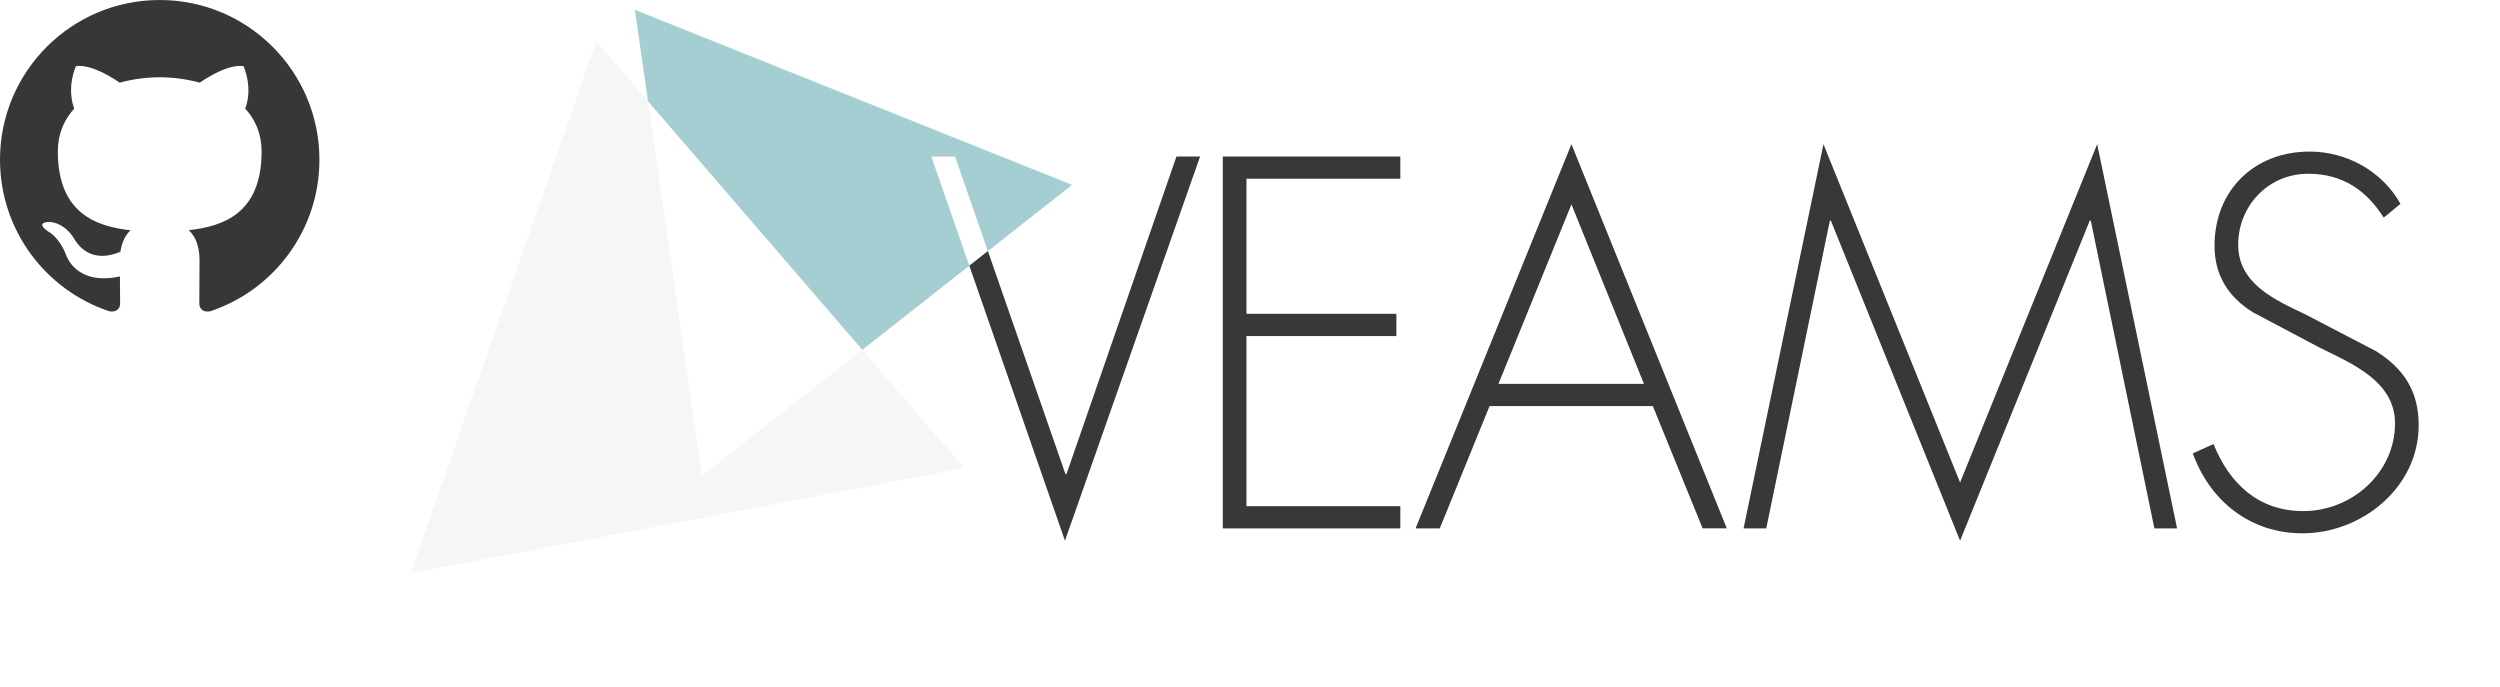
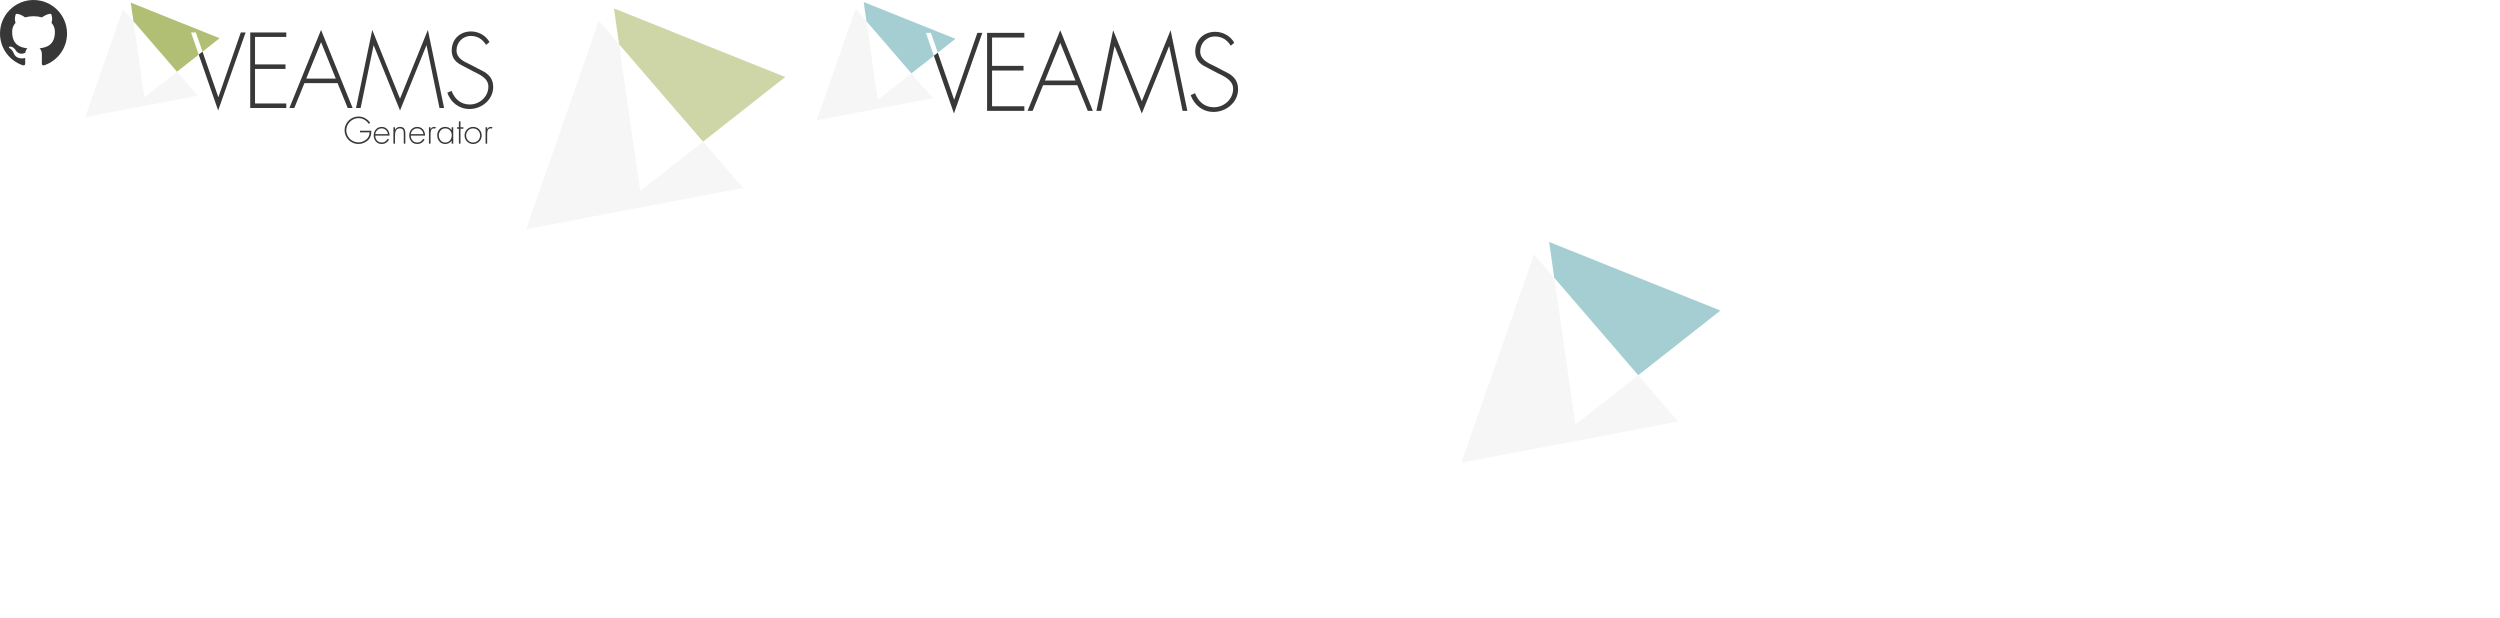
- <svg xmlns="http://www.w3.org/2000/svg" baseProfile="tiny" preserveAspectRatio="xMinYMin meet" viewBox="0 0 255 70" width="255" height="70">
+ <svg xmlns="http://www.w3.org/2000/svg" baseProfile="tiny" preserveAspectRatio="xMinYMin meet" viewBox="0 0 1215 300" width="1215" height="300">
  <path fill-rule="evenodd" clip-rule="evenodd" fill="#373737" d="M16.29 0C7.293 0 0 7.294 0 16.29c0 7.2 4.667 13.304 11.14 15.46.815.148 1.113-.354 1.113-.785 0-.387-.014-1.412-.022-2.77-4.53.983-5.485-2.185-5.485-2.185-.74-1.88-1.81-2.383-1.81-2.383-1.478-1.01.113-.99.113-.99 1.635.115 2.495 1.68 2.495 1.68 1.453 2.488 3.813 1.77 4.74 1.354.15-1.053.57-1.77 1.035-2.18-3.617-.41-7.42-1.807-7.42-8.05 0-1.777.635-3.23 1.677-4.37-.167-.412-.727-2.07.16-4.31 0 0 1.368-.44 4.48 1.67 1.298-.36 2.692-.544 4.077-.55 1.385.006 2.777.19 4.08.55 3.11-2.11 4.475-1.67 4.475-1.67.89 2.24.33 3.897.162 4.31 1.042 1.14 1.673 2.593 1.673 4.37 0 6.26-3.808 7.636-7.437 8.04.585.503 1.105 1.497 1.105 3.017 0 2.178-.02 3.934-.02 4.47 0 .435.294.94 1.12.782 6.47-2.16 11.13-8.26 11.13-15.456C32.58 7.294 25.29 0 16.29 0z" />
  <g transform="translate(40)">
+     <g>
+       <path fill="none" d="M112.843-35.845h14.84l-7.394-18.31z" />
+       <g>
+         <path fill="#F6F6F6" d="M28.173-50.227L26.098-64.67l-5.27-6.112-9.464 27.124-9.466 27.124 28.224-5.364 28.222-5.365L47.952-39.32 31.588-26.452z" />
+       </g>
+       <path fill="#383838" d="M68.78-26.64h-.102l-7.914-22.753-1.895 1.49 9.757 28.055L82.41-59.036h-2.413zm15.944 5.535h18.11v-2.264H87.14v-17.354h15.292v-2.264H87.14V-56.77h15.694v-2.264h-18.11zm19.668 0h2.465l5.08-12.476h16.652l5.08 12.474h2.464l-15.847-39.188-15.896 39.188zm8.45-14.74l7.446-18.31 7.395 18.31h-14.84zm47.086 10.06l-13.935-34.51-8.15 39.19h2.315l6.49-31.392h.1l13.18 32.65 13.23-32.65h.1l6.49 31.392h2.314l-8.15-39.19zm42.455-13.38l-7.244-3.773c-3.07-1.46-6.844-3.12-6.844-7.093s3.07-7.246 7.144-7.246c3.573 0 5.987 1.76 7.698 4.477l1.71-1.407c-1.81-3.27-5.433-5.333-9.256-5.333-5.685 0-9.71 3.975-9.71 9.61 0 3.018 1.41 5.23 3.925 6.79l6.842 3.622c3.27 1.61 7.644 3.42 7.644 7.697 0 5.03-4.377 8.953-9.357 8.953-4.578 0-7.546-2.817-9.155-6.842l-2.113.957c1.76 4.88 5.885 8.15 11.167 8.15 6.138 0 11.872-4.73 11.872-11.018 0-3.42-1.46-5.735-4.328-7.546z" />
+       <g>
+         <path opacity=".5" fill="#4A9EA3" d="M57.41-59.036l3.354 9.643 8.585-6.75L47.05-65.07 24.757-74l1.34 9.33 13.49 15.648 8.365 9.703 2.517-1.977 8.4-6.604-3.876-11.135z" />
+       </g>
+     </g>
+     <path fill="none" d="M108.828 38.216h14.365l-7.158-17.725z" />
+     <g>
+       <path fill="#F6F6F6" d="M26.864 24.294l-2.01-13.982-5.1-5.916-9.16 26.257L1.43 56.91l27.32-5.193 27.32-5.193-10.06-11.67-15.84 12.454z" />
+     </g>
+     <path fill="#383838" d="M66.172 47.128h-.098l-7.66-22.026-1.835 1.442 9.445 27.158 13.342-37.935H77.03zm15.436 5.357h17.53v-2.192H83.945v-16.8H98.75V31.3H83.944V17.96h15.193v-2.19h-17.53zm19.04 0h2.384l4.917-12.077h16.12l4.916 12.077h2.386l-15.34-37.936-15.386 37.934zm8.18-14.27l7.207-17.725 7.158 17.726h-14.365zm45.578 9.74l-13.49-33.406-7.888 37.934h2.24l6.28-30.388h.1L154.406 53.7l12.807-31.604h.1l6.28 30.388h2.24l-7.89-37.936zm41.097-12.953l-7.013-3.652c-2.97-1.412-6.623-3.02-6.623-6.866 0-3.847 2.973-7.013 6.917-7.013 3.458 0 5.795 1.707 7.45 4.336l1.655-1.363c-1.755-3.166-5.26-5.162-8.96-5.162-5.504 0-9.4 3.848-9.4 9.3 0 2.924 1.362 5.066 3.8 6.576l6.62 3.506c3.166 1.56 7.403 3.313 7.403 7.452 0 4.87-4.237 8.668-9.06 8.668-4.43 0-7.303-2.727-8.86-6.623l-2.046.924c1.703 4.724 5.696 7.89 10.81 7.89 5.94 0 11.493-4.58 11.493-10.666.002-3.31-1.41-5.55-4.187-7.304z" />
+     <g>
+       <path opacity=".8" fill="#9EAF53" d="M55.167 15.767l3.246 9.335 8.31-6.534L45.14 9.925 23.558 1.28l1.297 9.032L37.913 25.46l8.097 9.394 2.437-1.916 8.132-6.394-3.75-10.777z" />
+     </g>
+     <g fill="#383838">
+       <path d="M140.445 63.55c.036 1.64-.206 3.074-1.362 4.334-1.245 1.346-3.11 2.106-4.94 2.106-3.608 0-6.682-3.04-6.682-6.63 0-3.73 3.06-6.735 6.79-6.735 2.364 0 4.28 1.174 5.645 3.04l-.674.535c-1.156-1.727-2.917-2.797-5.024-2.797-3.178 0-5.905 2.78-5.905 5.905 0 3.212 2.66 5.906 5.906 5.906 1.398 0 2.763-.57 3.834-1.433 1.12-.95 1.535-2.036 1.588-3.452h-4.662v-.777h5.49zm1.95 2.35c-.052 2.02 1.346 3.366 3.193 3.366 1.245 0 2.246-.743 2.815-1.813l.656.38c-.727 1.38-2.006 2.158-3.576 2.158-2.366 0-3.868-1.915-3.868-4.176 0-2.228 1.538-4.145 3.868-4.145 2.417 0 3.85 1.934 3.833 4.23h-6.923zm6.147-.727c-.19-1.468-1.398-2.78-3.038-2.78-1.623 0-2.97 1.278-3.108 2.78h6.146zm3.434-2.09h.034c.466-.88 1.33-1.416 2.366-1.416 2.054 0 2.624 1.278 2.624 3.333v4.818h-.776V65c0-1.433-.174-2.607-1.917-2.607-2.003 0-2.33 1.865-2.33 3.488v3.94h-.778v-7.98h.775v1.244zm7.684 2.817c-.053 2.02 1.345 3.366 3.192 3.366 1.245 0 2.246-.743 2.815-1.813l.656.38c-.725 1.38-2.004 2.158-3.574 2.158-2.368 0-3.87-1.915-3.87-4.176 0-2.228 1.54-4.145 3.87-4.145 2.415 0 3.85 1.934 3.83 4.23h-6.922zm6.145-.727c-.19-1.468-1.398-2.78-3.038-2.78-1.623 0-2.97 1.278-3.108 2.78h6.144zm3.435-2.297h.035c.312-.726.88-1.21 1.727-1.21.31 0 .57.07.847.19l-.416.692c-.19-.104-.345-.155-.553-.155-1.743 0-1.64 2.175-1.64 3.35v4.076h-.776v-7.98h.776v1.035zm11.034 6.942h-.777v-1.433h-.035c-.587 1.018-1.865 1.605-3.038 1.605-2.417 0-3.938-1.882-3.938-4.213 0-2.33 1.502-4.11 3.902-4.11 1.226 0 2.4.553 3.073 1.555h.037v-1.38h.777v7.976zm-7.01-4.04c0 1.83 1.208 3.487 3.142 3.487 2.038 0 3.144-1.658 3.144-3.574 0-1.846-1.262-3.296-3.195-3.296-1.832 0-3.092 1.658-3.092 3.384zm10.53 4.04h-.777v-7.252h-.88v-.725h.88v-2.847h.776v2.85h1.4v.724h-1.4v7.252zm10.31-3.988c0 2.365-1.85 4.16-4.196 4.16-2.297 0-4.146-1.88-4.146-4.143 0-2.297 1.83-4.18 4.146-4.18 2.347 0 4.195 1.796 4.195 4.162zm-7.564.017c0 1.813 1.433 3.42 3.315 3.42 1.95 0 3.47-1.486 3.47-3.42 0-1.97-1.5-3.454-3.47-3.454-1.9 0-3.315 1.606-3.315 3.454zm10.22-2.97h.033c.313-.727.883-1.21 1.728-1.21.313 0 .57.07.848.19l-.414.69c-.19-.103-.345-.154-.552-.154-1.744 0-1.64 2.175-1.64 3.35v4.076h-.777v-7.98h.777v1.035z" />
+     </g>
+   </g>
+   <g transform="translate(250)">
+     <g>
+       <path fill="#F6F6F6" d="M54.75-84.524l-3.873-26.967-9.835-11.41-17.67 50.64L5.698-21.62l52.69-10.017 52.69-10.016L91.68-64.16 61.13-40.14z" />
+     </g>
+     <g>
+       <g opacity=".5">
+         <path fill="#4A9EA3" d="M96.377-67.855l-4.7 3.695L76.06-82.276 50.88-111.49l-2.502-17.417L90-112.237l41.626 16.667" />
+       </g>
+     </g>
+     <g>
+       <path fill="#F6F6F6" d="M54.75 48.476L50.878 21.51 41.042 10.1l-17.67 50.64L5.7 111.38l52.69-10.017 52.69-10.016-19.4-22.507-30.55 24.02z" />
+     </g>
+     <g>
+       <g opacity=".5">
+         <path fill="#9EAE52" d="M96.377 65.145l-4.7 3.695L76.06 50.724 50.88 21.51 48.375 4.09 90 20.762l41.626 16.668" />
+       </g>
+     </g>
+   </g>
+   <g transform="translate(395)">
    <g>
      <path fill="none" d="M112.843 39.155h14.84l-7.394-18.31z" />
      <g>
        <path fill="#F6F6F6" d="M28.173 24.773L26.098 10.33l-5.27-6.112-9.464 27.124-9.466 27.124 28.224-5.364 28.222-5.365L47.952 35.68 31.588 48.548z" />
      </g>
      <path fill="#383838" d="M68.78 48.36h-.102l-7.914-22.753-1.895 1.49 9.757 28.055L82.41 15.964h-2.413zm15.944 5.535h18.11V51.63H87.14V34.276h15.292V32.01H87.14V18.23h15.694v-2.264h-18.11zm19.668 0h2.465l5.08-12.476h16.652l5.08 12.474h2.464l-15.847-39.188-15.896 39.188zm8.45-14.74l7.446-18.31 7.395 18.31h-14.84zm47.086 10.06l-13.935-34.51-8.15 39.19h2.315l6.49-31.392h.1l13.18 32.65 13.23-32.65h.1l6.49 31.392h2.314l-8.15-39.19zm42.455-13.38l-7.244-3.773c-3.07-1.46-6.844-3.12-6.844-7.093s3.07-7.246 7.144-7.246c3.573 0 5.987 1.76 7.698 4.477l1.71-1.407c-1.81-3.27-5.433-5.333-9.256-5.333-5.685 0-9.71 3.975-9.71 9.61 0 3.018 1.41 5.23 3.925 6.79l6.842 3.622c3.27 1.61 7.644 3.42 7.644 7.697 0 5.03-4.377 8.953-9.357 8.953-4.578 0-7.546-2.817-9.155-6.842l-2.113.957c1.76 4.88 5.885 8.15 11.167 8.15 6.138 0 11.872-4.73 11.872-11.018 0-3.42-1.46-5.735-4.328-7.546z" />
      <g>
        <path opacity=".5" fill="#4A9EA3" d="M57.41 15.964l3.354 9.643 8.585-6.75L47.05 9.93 24.757 1l1.34 9.33 13.49 15.648 8.365 9.703 2.517-1.977 8.4-6.604-3.876-11.135z" />
      </g>
    </g>
  </g>
+   <g transform="translate(610)">
+     <g>
+       <path fill="#F6F6F6" d="M149.25 161.976l-3.873-26.967-9.835-11.41-17.67 50.64-17.673 50.64 52.69-10.018 52.69-10.016-19.403-22.507-30.55 24.02z" />
+     </g>
+     <g>
+       <g opacity=".5">
+         <path fill="#4A9EA3" d="M190.877 178.645l-4.7 3.695-15.616-18.116-25.182-29.214-2.502-17.417 41.625 16.67 41.627 16.668" />
+       </g>
+     </g>
+   </g>
</svg>
